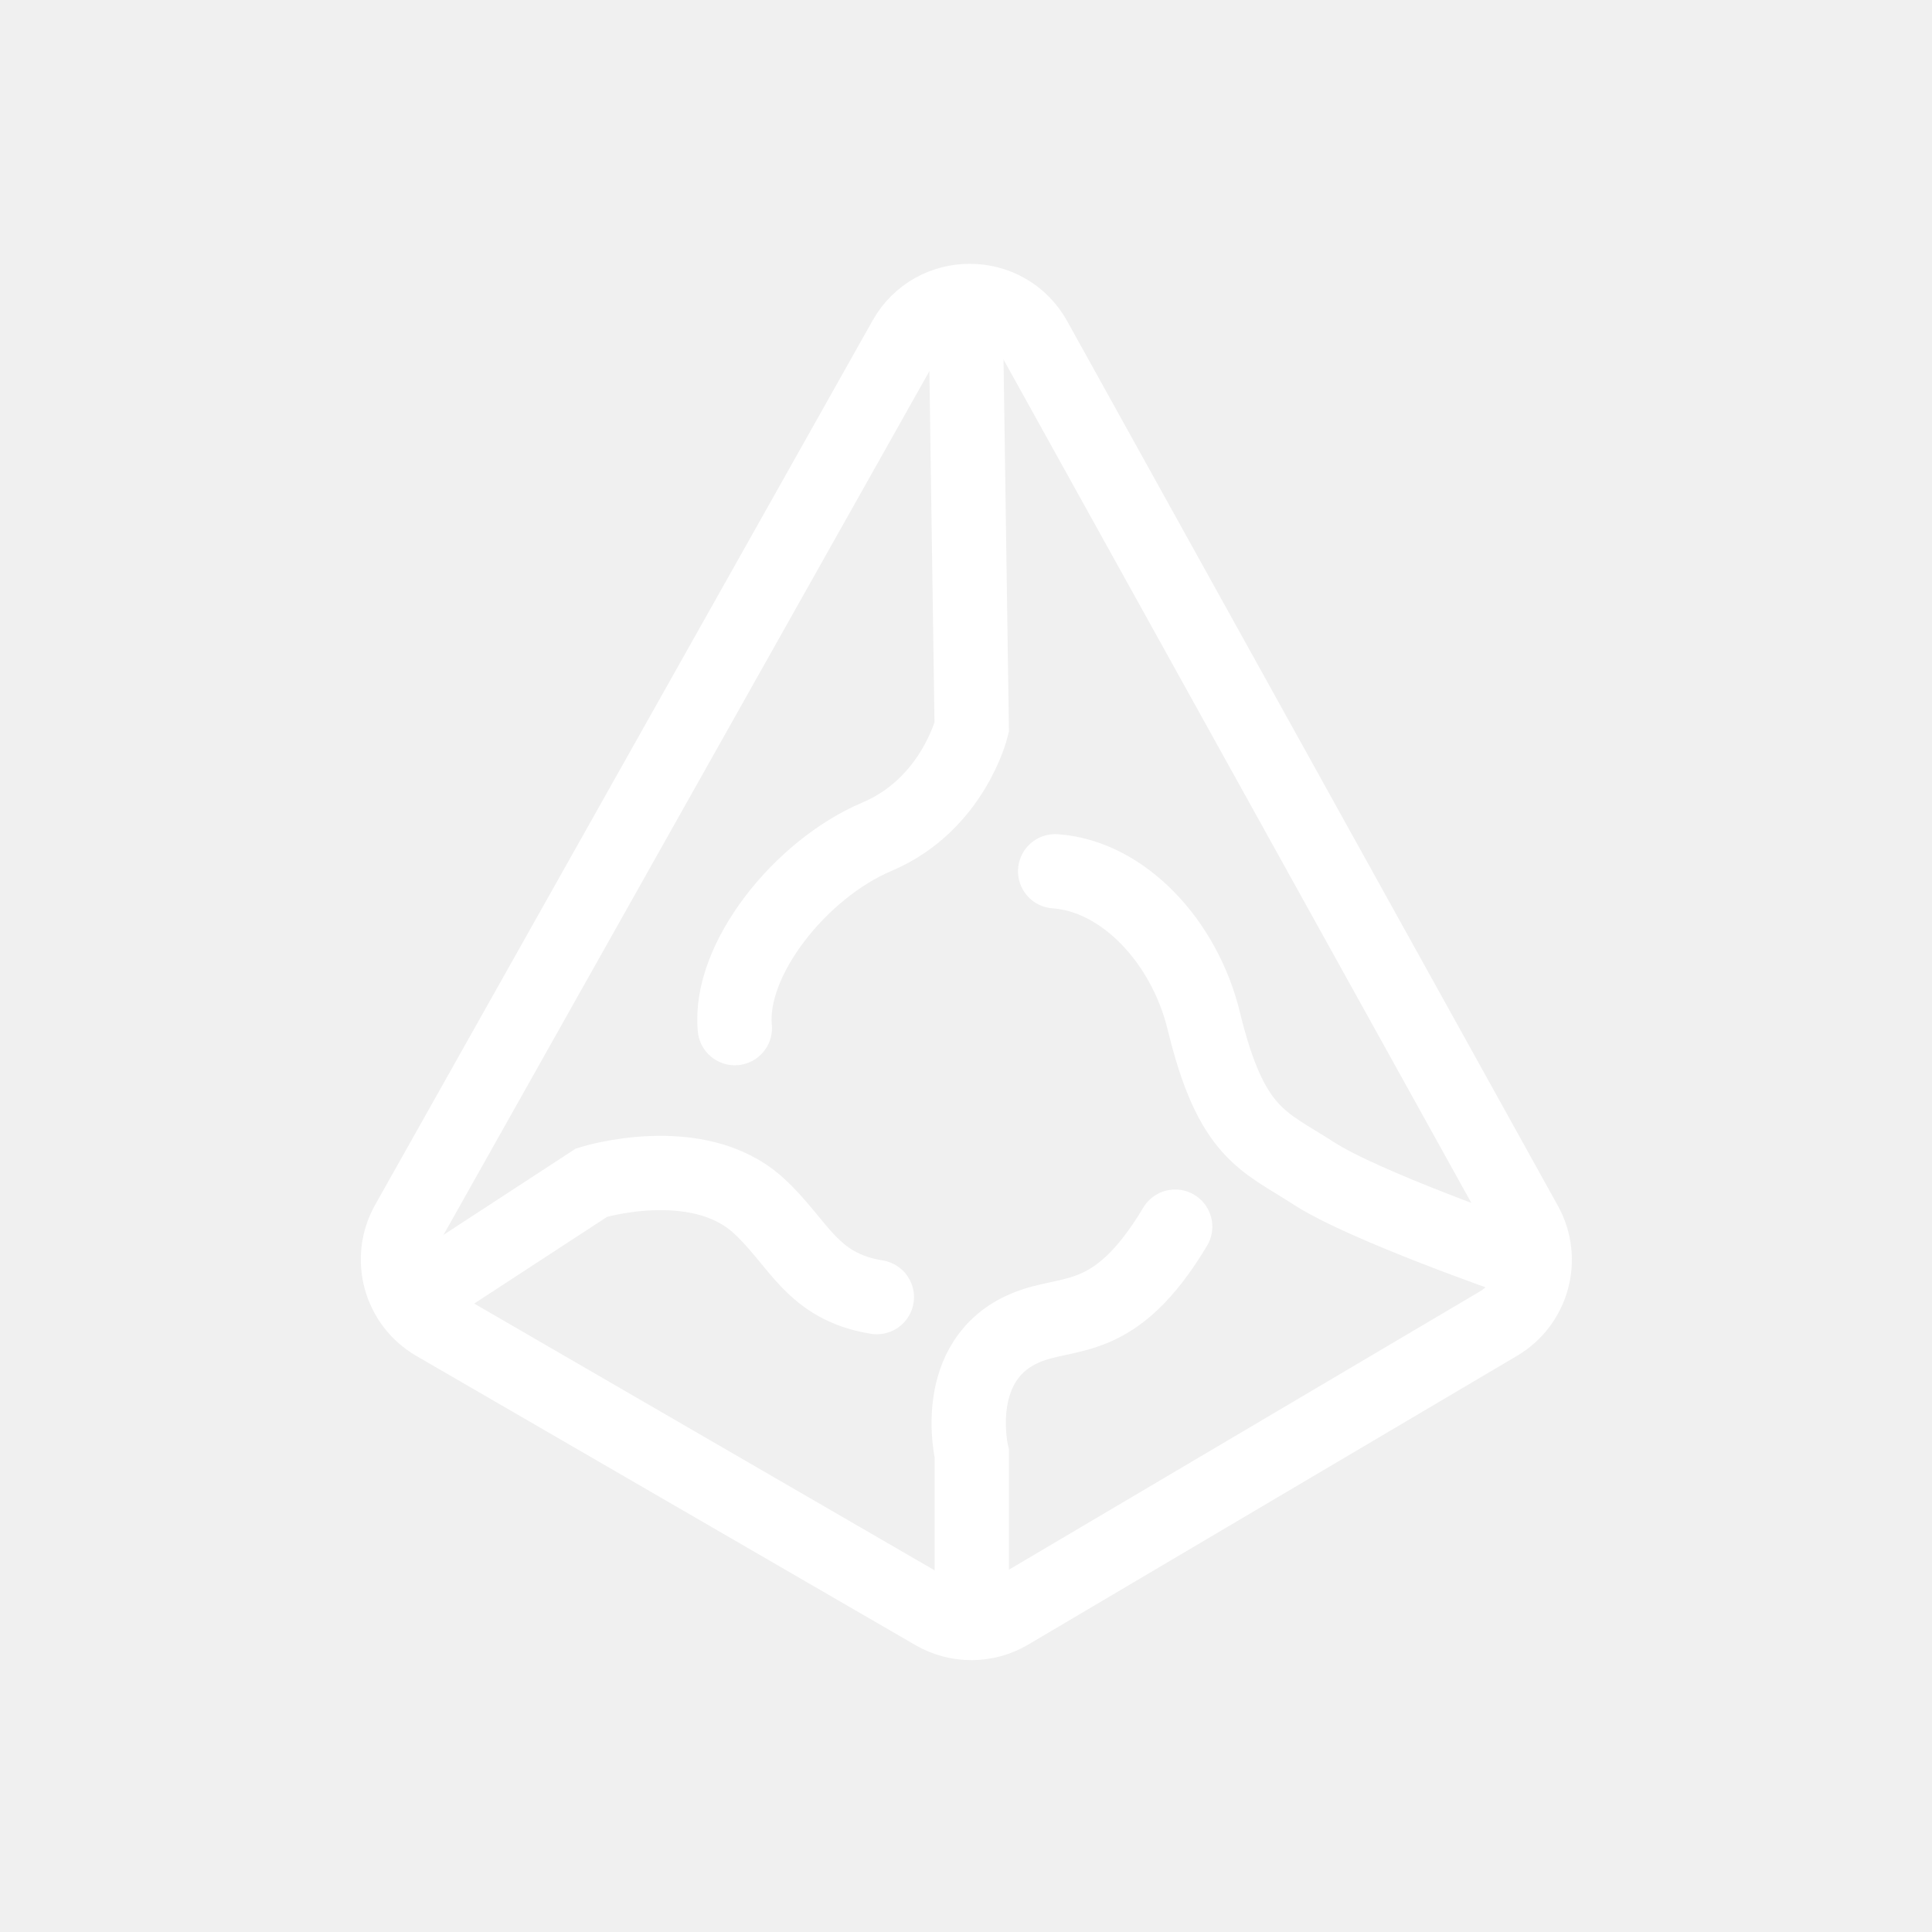
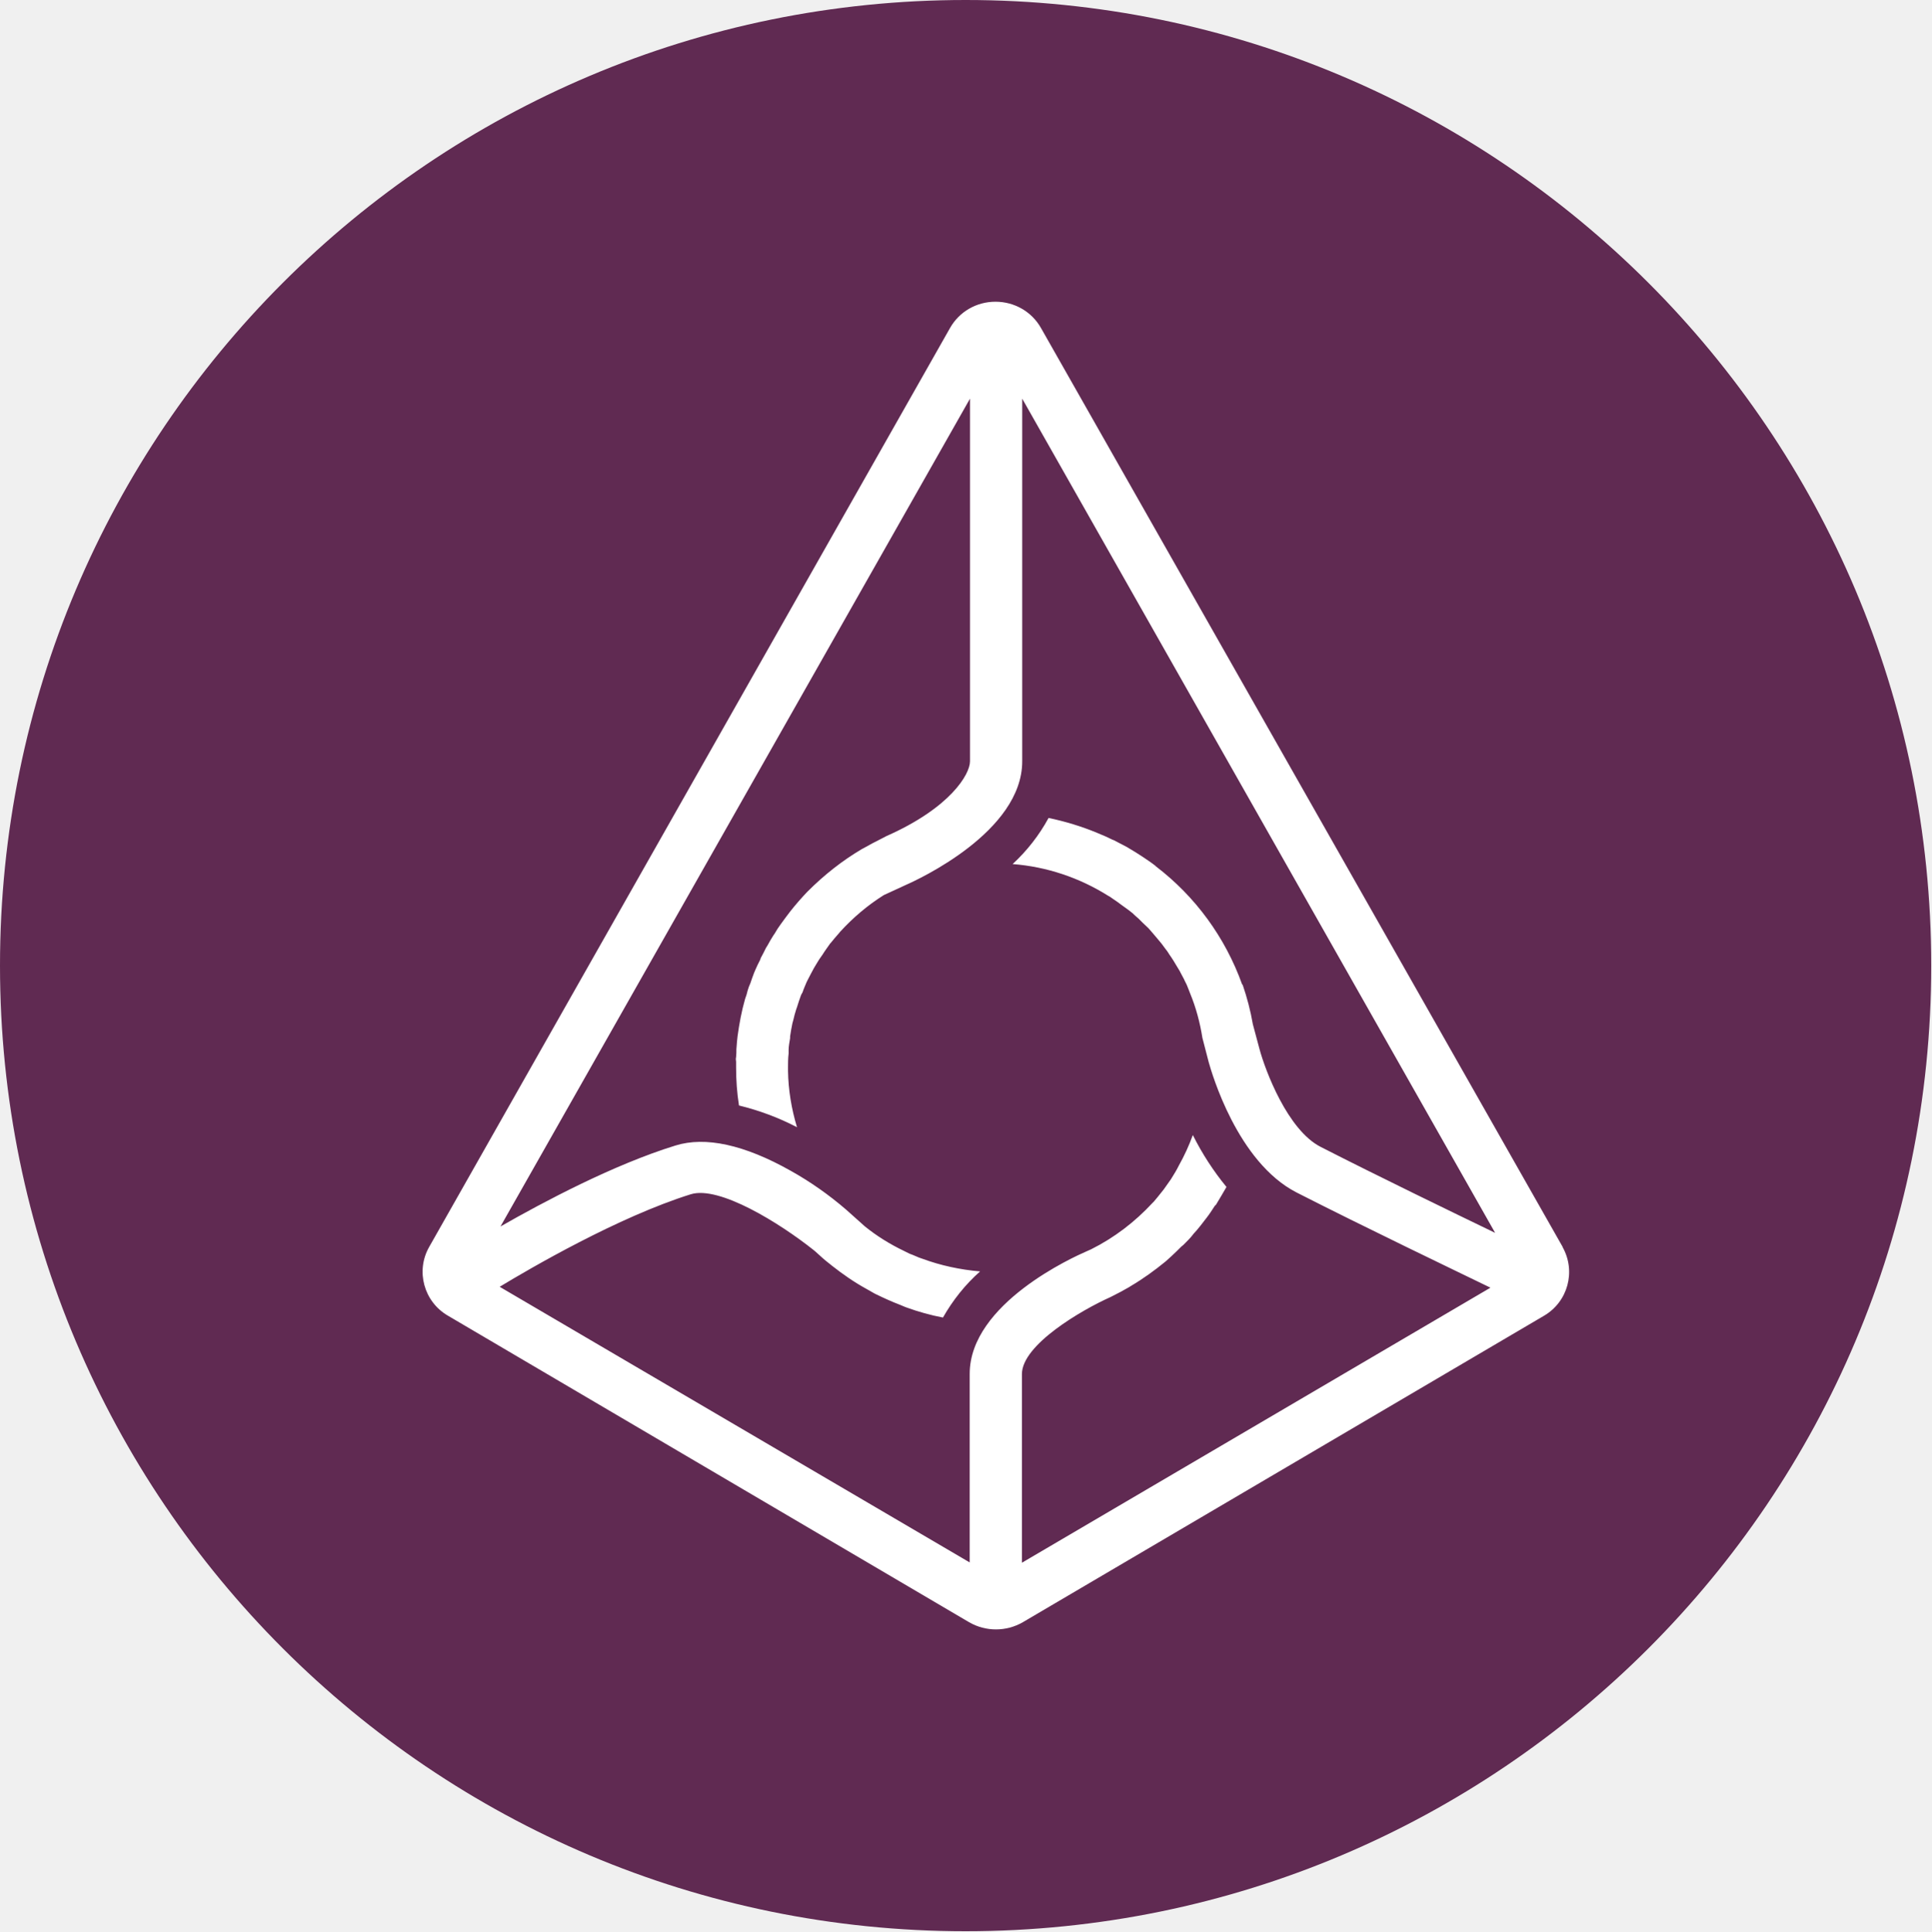
- <svg xmlns="http://www.w3.org/2000/svg" width="26" height="26" viewBox="0 0 26 26" fill="none">
-   <path d="M9.889 13.836C9.8 12.913 10.776 11.694 11.8 11.261C12.825 10.828 13.077 9.788 13.077 9.788L13 4.5" stroke="white" stroke-miterlimit="10" stroke-linecap="round" />
-   <path d="M13.078 21.683V19.565C13.078 19.565 12.776 18.303 13.8 17.87C14.395 17.618 15 17.87 15.815 16.508" stroke="white" stroke-miterlimit="10" stroke-linecap="round" />
-   <path d="M5.923 17.245L7.963 15.914C7.963 15.914 9.377 15.476 10.2 16.217C10.752 16.715 10.911 17.313 11.8 17.456" stroke="white" stroke-miterlimit="10" stroke-linecap="round" />
-   <path d="M20.385 16.933C20.385 16.933 18.358 16.23 17.679 15.79C17 15.35 16.571 15.267 16.2 13.739C15.941 12.673 15.118 11.79 14.2 11.725" stroke="white" stroke-miterlimit="10" stroke-linecap="round" />
-   <path fill-rule="evenodd" clip-rule="evenodd" d="M13.925 4.565C13.545 3.881 12.562 3.878 12.178 4.56L5.484 16.46C5.216 16.937 5.381 17.541 5.854 17.815L12.571 21.707C12.884 21.888 13.27 21.886 13.581 21.703L20.162 17.815C20.628 17.54 20.791 16.943 20.528 16.469L13.925 4.565Z" stroke="white" stroke-miterlimit="10" stroke-linecap="round" />
+ <svg xmlns="http://www.w3.org/2000/svg" width="26pt" height="26pt" viewBox="0 0 26 26" version="1.1">
+   <g id="surface1">
+     <path style=" stroke:none;fill-rule:evenodd;fill:rgb(37.647%,16.471%,32.157%);fill-opacity:1;" d="M 26 13 C 26 20.18 20.18 26 13 26 C 5.82 26 0 20.18 0 13 C 0 5.82 5.82 0 13 0 C 20.18 0 26 5.82 26 13 Z M 26 13 " />
+     <path style=" stroke:none;fill-rule:evenodd;fill:rgb(100%,100%,100%);fill-opacity:1;" d="M 16.723 13.254 C 16.496 12.621 16.094 12.07 15.562 11.664 L 15.555 11.656 C 15.5 11.613 15.441 11.574 15.383 11.535 L 15.371 11.527 C 15.312 11.488 15.254 11.453 15.195 11.418 L 15.176 11.406 C 15.117 11.375 15.059 11.344 14.996 11.312 L 14.977 11.305 C 14.914 11.273 14.852 11.246 14.785 11.219 L 14.766 11.211 C 14.559 11.125 14.34 11.059 14.117 11.012 C 13.992 11.242 13.828 11.453 13.633 11.633 C 14.09 11.668 14.531 11.816 14.918 12.059 L 14.938 12.07 L 15.047 12.145 L 15.094 12.18 C 15.129 12.203 15.156 12.227 15.191 12.25 L 15.246 12.293 C 15.273 12.32 15.301 12.344 15.328 12.367 L 15.383 12.422 L 15.461 12.496 L 15.516 12.559 L 15.582 12.637 L 15.637 12.703 L 15.695 12.781 C 15.719 12.809 15.73 12.832 15.746 12.855 C 15.762 12.879 15.785 12.91 15.801 12.938 L 15.848 13.016 C 15.863 13.043 15.883 13.07 15.895 13.098 C 15.91 13.125 15.926 13.156 15.941 13.184 C 15.953 13.215 15.969 13.238 15.98 13.266 C 15.996 13.301 16.008 13.34 16.023 13.375 C 16.102 13.566 16.156 13.77 16.188 13.973 L 16.273 14.301 C 16.312 14.438 16.656 15.645 17.457 16.055 C 18.375 16.523 19.59 17.105 20.066 17.336 L 13.758 21.039 L 13.758 18.5 C 13.758 18.102 14.57 17.633 14.945 17.465 L 14.969 17.453 C 15.047 17.414 15.121 17.375 15.195 17.332 L 15.227 17.312 C 15.391 17.215 15.543 17.105 15.691 16.984 L 15.73 16.949 L 15.773 16.91 C 15.82 16.867 15.863 16.824 15.906 16.781 L 15.93 16.762 C 15.98 16.711 16.027 16.668 16.07 16.609 L 16.109 16.566 C 16.145 16.523 16.18 16.48 16.211 16.438 L 16.242 16.398 C 16.281 16.348 16.32 16.289 16.355 16.234 L 16.371 16.219 C 16.418 16.141 16.465 16.062 16.512 15.98 C 16.336 15.766 16.184 15.531 16.059 15.281 C 16.008 15.422 15.945 15.559 15.871 15.691 C 15.844 15.746 15.809 15.805 15.777 15.855 L 15.762 15.879 C 15.73 15.926 15.699 15.969 15.668 16.012 L 15.637 16.051 C 15.605 16.094 15.57 16.133 15.535 16.176 L 15.516 16.195 C 15.277 16.453 15 16.664 14.688 16.82 L 14.625 16.848 C 14.465 16.918 13.055 17.547 13.055 18.496 L 13.055 21.035 L 6.727 17.324 C 7.133 17.078 8.324 16.383 9.301 16.078 C 9.684 15.961 10.496 16.465 10.957 16.832 L 10.984 16.855 C 11.047 16.914 11.109 16.969 11.176 17.02 L 11.199 17.039 C 11.348 17.156 11.5 17.262 11.664 17.352 L 11.773 17.414 L 11.797 17.426 C 11.902 17.477 12.012 17.527 12.125 17.57 L 12.172 17.59 L 12.203 17.602 C 12.363 17.66 12.531 17.707 12.695 17.738 C 12.828 17.504 12.996 17.293 13.195 17.117 C 12.93 17.094 12.668 17.039 12.414 16.945 L 12.371 16.93 L 12.289 16.895 L 12.246 16.879 L 12.168 16.84 C 11.98 16.75 11.805 16.641 11.645 16.512 L 11.391 16.285 C 11.16 16.086 10.91 15.91 10.645 15.762 C 10.02 15.41 9.496 15.297 9.094 15.422 C 8.258 15.68 7.312 16.184 6.738 16.512 L 13.059 5.367 L 13.059 10.25 C 13.059 10.422 12.797 10.875 11.93 11.258 L 11.871 11.289 C 11.785 11.332 11.703 11.375 11.621 11.422 L 11.605 11.43 C 11.34 11.586 11.094 11.781 10.875 12 L 10.867 12.008 C 10.785 12.094 10.707 12.184 10.637 12.273 L 10.625 12.289 C 10.59 12.332 10.559 12.379 10.523 12.426 L 10.512 12.441 C 10.48 12.484 10.453 12.527 10.426 12.574 L 10.414 12.59 C 10.387 12.633 10.359 12.68 10.332 12.73 L 10.312 12.762 C 10.289 12.809 10.266 12.855 10.242 12.898 L 10.234 12.922 C 10.211 12.965 10.191 13.008 10.172 13.051 L 10.152 13.098 C 10.133 13.145 10.117 13.195 10.102 13.238 L 10.082 13.285 C 10.07 13.32 10.059 13.355 10.051 13.391 C 10.043 13.41 10.039 13.43 10.031 13.449 C 9.984 13.613 9.953 13.781 9.93 13.949 L 9.922 14.023 C 9.918 14.059 9.918 14.094 9.914 14.125 C 9.914 14.16 9.914 14.195 9.91 14.23 C 9.902 14.266 9.91 14.273 9.91 14.297 L 9.91 14.371 C 9.91 14.543 9.922 14.715 9.949 14.883 C 10.219 14.949 10.484 15.047 10.73 15.176 C 10.656 14.93 10.613 14.676 10.609 14.418 L 10.609 14.371 C 10.609 14.312 10.609 14.25 10.617 14.184 L 10.617 14.137 C 10.617 14.082 10.629 14.031 10.637 13.977 L 10.637 13.953 C 10.645 13.895 10.656 13.836 10.668 13.777 L 10.68 13.734 C 10.691 13.688 10.703 13.637 10.719 13.59 L 10.73 13.559 C 10.746 13.504 10.766 13.449 10.785 13.395 L 10.805 13.359 C 10.82 13.312 10.84 13.27 10.859 13.223 L 10.875 13.191 C 10.902 13.137 10.93 13.086 10.957 13.035 L 10.973 13.008 C 11 12.965 11.023 12.922 11.055 12.879 L 11.074 12.852 C 11.105 12.801 11.141 12.754 11.176 12.703 L 11.184 12.695 C 11.219 12.652 11.254 12.609 11.293 12.566 L 11.312 12.543 C 11.484 12.355 11.68 12.188 11.898 12.051 L 12.195 11.914 C 12.355 11.844 13.762 11.199 13.762 10.25 L 13.762 5.367 L 20.129 16.598 C 19.562 16.324 18.562 15.84 17.781 15.441 C 17.336 15.215 17.035 14.414 16.957 14.125 L 16.867 13.789 C 16.836 13.609 16.789 13.43 16.73 13.258 Z M 21.039 16.789 L 14.016 4.418 C 13.891 4.195 13.656 4.062 13.402 4.062 C 13.148 4.062 12.914 4.195 12.789 4.418 L 5.777 16.789 C 5.594 17.113 5.707 17.523 6.027 17.711 L 13.047 21.84 C 13.27 21.969 13.547 21.969 13.77 21.84 L 20.785 17.715 C 21.109 17.527 21.219 17.117 21.039 16.793 Z M 21.039 16.789 " />
+   </g>
</svg>
